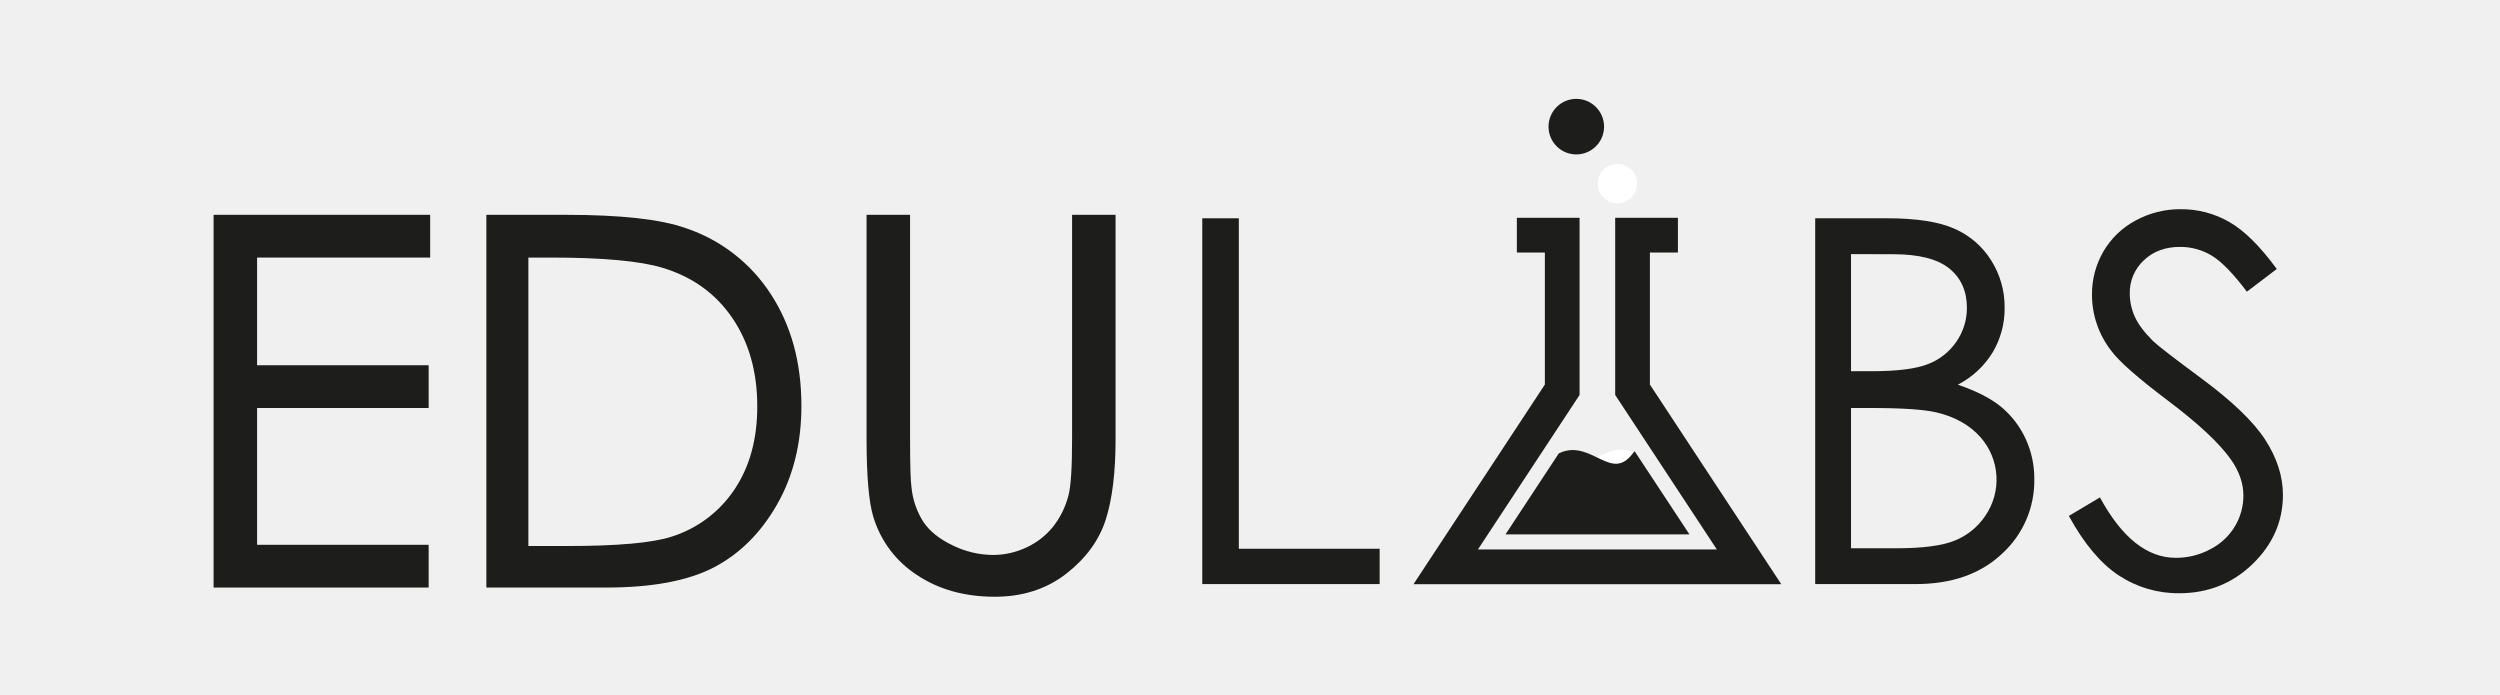
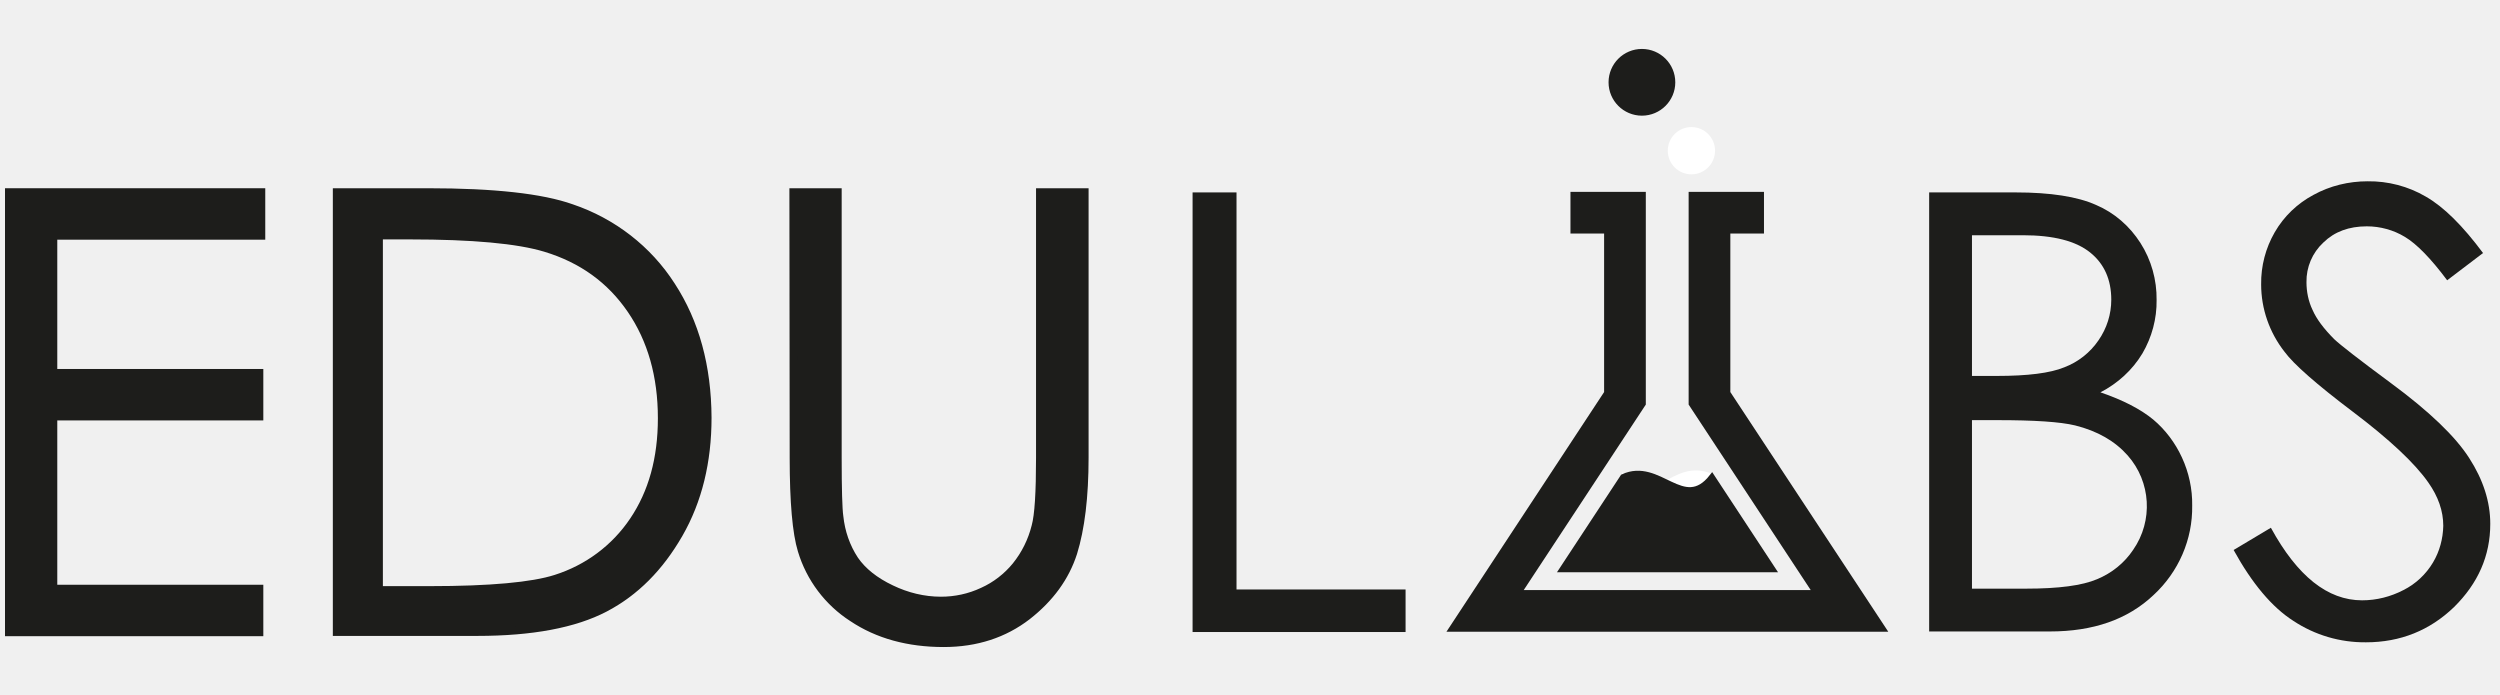
- <svg xmlns="http://www.w3.org/2000/svg" viewBox="0 0 1080 300">
-   <defs>
-     <style>.cls-1,.cls-2,.cls-4{fill:#1d1d1b;}.cls-1,.cls-4{stroke:#1d1d1b;}.cls-1,.cls-3,.cls-4{stroke-miterlimit:10;}.cls-1{stroke-width:3px;}.cls-3{fill:#fff;stroke:#fff;}.cls-3,.cls-4{stroke-width:2px;}</style>
-   </defs>
-   <g id="Dark_Version" data-name="Dark Version">
-     <path class="cls-1" d="M93.77,94.3h90.56v15.47H109.56v49.52h74.12v15.47H109.56v62.09h74.12v15.47H93.77Z" />
-     <path class="cls-1" d="M211.61,252.32V94.3h32.77q35.44,0,51.45,5.69a68.78,68.78,0,0,1,35.93,27.93q12.94,19.87,12.95,47.37,0,23.75-10.26,41.79t-26.64,26.64q-16.38,8.59-45.93,8.6Zm15.15-14.94H245q32.76,0,45.44-4.07a52.48,52.48,0,0,0,28-20.88q10.2-15.08,10.2-36.87,0-22.86-11.06-39.07t-30.83-22.21q-14.83-4.52-48.88-4.51H226.76Z" />
-     <path class="cls-1" d="M375.86,94.3h15.79v95.39q0,17,.64,21.16a35.18,35.18,0,0,0,5.48,15.63Q402.08,232.77,411,237a41.35,41.35,0,0,0,17.94,4.24,35.37,35.37,0,0,0,15-3.33,33.52,33.52,0,0,0,12-9.24,37.78,37.78,0,0,0,7.09-14.28q1.61-6,1.61-24.71V94.3h15.79v95.39q0,21.17-4.14,34.21t-16.54,22.72q-12.4,9.67-30,9.67-19.12,0-32.77-9.13A44,44,0,0,1,378.76,223q-2.89-9.24-2.9-33.3Z" />
-     <path class="cls-2" d="M519.38,94.3h15.79V237.06H596v15.26H519.38Z" />
-     <path class="cls-2" d="M784.17,94.3h31.15q18.79,0,28.9,4.46a35.34,35.34,0,0,1,15.95,13.69A37.58,37.58,0,0,1,866,133a36.91,36.91,0,0,1-5.14,19.18,38,38,0,0,1-15.07,14q12.31,4.2,19,9.83a39.29,39.29,0,0,1,10.33,13.65,40.73,40.73,0,0,1,3.7,17.34,42.61,42.61,0,0,1-13.91,32.18Q851,252.32,827.57,252.32h-43.4Zm15.47,15.47v50.59h9q16.47,0,24.22-3.06a26.11,26.11,0,0,0,12.28-9.67A25.4,25.4,0,0,0,849.7,133q0-10.84-7.59-17t-24.17-6.17Zm0,66.49v60.59h19.58q17.32,0,25.4-3.39a28.76,28.76,0,0,0,13-10.58,27.61,27.61,0,0,0-2-33.94q-6.89-7.84-18.93-10.75-8.07-1.92-28.1-1.93Z" />
-     <path class="cls-2" d="M893.74,222.88l13.43-8q14.18,26.1,32.76,26.1a31.37,31.37,0,0,0,14.93-3.71,26.24,26.24,0,0,0,10.64-9.93,25.79,25.79,0,0,0,3.65-13.22q0-7.95-5.37-15.57-7.41-10.53-27.07-25.35t-24.6-21.6a39.43,39.43,0,0,1-8.38-24.17,36.74,36.74,0,0,1,4.94-18.8,35.26,35.26,0,0,1,13.91-13.37,40.09,40.09,0,0,1,19.5-4.89A41.52,41.52,0,0,1,963,95.86q9.72,5.53,20.57,20.35L970.65,126q-8.91-11.82-15.2-15.58a26.24,26.24,0,0,0-13.69-3.76q-9.57,0-15.63,5.8a19,19,0,0,0-6.07,14.29,24.21,24.21,0,0,0,2.15,10q2.14,4.83,7.84,10.53,3.12,3,20.41,15.79Q971,178.2,978.6,190t7.63,23.74q0,17.19-13.05,29.86t-31.74,12.68a46.59,46.59,0,0,1-26.11-7.68Q903.63,240.93,893.74,222.88Z" />
-     <polygon class="cls-2" points="769.51 252.37 610.63 252.37 667.38 166.13 667.38 109.08 655.28 109.08 655.28 94.08 682.38 94.08 682.38 170.62 638.46 237.37 741.68 237.37 697.76 170.62 697.76 94.08 724.86 94.08 724.86 109.08 712.76 109.08 712.76 166.13 769.51 252.37" />
-     <path class="cls-3" d="M674.09,196.62c11.37,13.9,17.56-6.54,32,0L728,229.87H652.22Z" />
-     <path class="cls-4" d="M706.09,196.62c-10.32,13.15-18.94-6-32,0l-21.87,33.25H728Z" />
-     <circle class="cls-4" cx="680.96" cy="54.71" r="11" />
-     <circle class="cls-3" cx="698.71" cy="79.33" r="7.5" />
+ <svg xmlns="http://www.w3.org/2000/svg" version="1.1" id="Capa_1" x="0px" y="0px" viewBox="0 0 899.1 249.8" style="enable-background:new 0 0 899.1 249.8;" xml:space="preserve">
+   <style type="text/css">
+ 	.st0{fill:#1D1D1B;stroke:#1D1D1B;stroke-width:3;stroke-miterlimit:10;}
+ 	.st1{fill:#1D1D1B;}
+ 	.st2{fill:#FFFFFF;stroke:#FFFFFF;stroke-width:2;stroke-miterlimit:10;}
+ 	.st3{fill:#1D1D1B;stroke:#1D1D1B;stroke-width:2;stroke-miterlimit:10;}
+ </style>
+   <g id="Dark_Version">
+     <path class="st0" d="M3.3,69.2h90.6v15.5H19.1v49.5h74.1v15.5H19.1v62.1h74.1v15.5H3.3V69.2z" />
+     <path class="st0" d="M121.2,227.2v-158h32.8c23.6,0,40.8,1.9,51.5,5.7c14.8,5,27.5,14.8,35.9,27.9c8.6,13.2,12.9,29,13,47.4   c0,15.8-3.4,29.8-10.3,41.8s-15.7,20.9-26.6,26.6c-10.9,5.7-26.2,8.6-45.9,8.6L121.2,227.2z M136.3,212.3h18.2   c21.8,0,37-1.4,45.4-4.1c11.4-3.6,21.3-10.9,28-20.9c6.8-10.1,10.2-22.3,10.2-36.9c0-15.2-3.7-28.3-11.1-39.1s-17.6-18.2-30.8-22.2   c-9.9-3-26.2-4.5-48.9-4.5h-11.1V212.3z" />
+     <path class="st0" d="M285.4,69.2h15.8v95.4c0,11.3,0.2,18.4,0.6,21.2c0.6,5.6,2.4,10.9,5.5,15.6c2.9,4.2,7.3,7.7,13.2,10.5   c5.6,2.7,11.7,4.2,17.9,4.2c5.2,0,10.3-1.1,15-3.3c4.7-2.1,8.8-5.3,12-9.2c3.4-4.2,5.8-9.1,7.1-14.3c1.1-4,1.6-12.2,1.6-24.7V69.2   H390v95.4c0,14.1-1.4,25.5-4.1,34.2c-2.8,8.7-8.3,16.3-16.5,22.7c-8.3,6.4-18.3,9.7-30,9.7c-12.7,0-23.7-3-32.8-9.1   c-8.7-5.6-15.2-14.2-18.2-24.2c-1.9-6.2-2.9-17.3-2.9-33.3L285.4,69.2z" />
+     <path class="st1" d="M428.9,69.2h15.8v142.8h60.8v15.3h-76.6V69.2z" />
+     <path class="st1" d="M693.7,69.2h31.2c12.5,0,22.2,1.5,28.9,4.5c6.6,2.8,12.1,7.6,16,13.7c3.9,6.1,5.9,13.3,5.8,20.5   c0.1,6.7-1.7,13.4-5.1,19.2c-3.6,6-8.9,10.8-15.1,14c8.2,2.8,14.5,6.1,19,9.8c4.4,3.7,7.9,8.4,10.3,13.6c2.5,5.4,3.8,11.4,3.7,17.3   c0.2,12.2-4.9,23.9-13.9,32.2c-9.3,8.8-21.7,13.1-37.3,13.1h-43.4V69.2z M709.2,84.6v50.6h9c11,0,19.1-1,24.2-3.1   c5-1.9,9.3-5.3,12.3-9.7c3-4.3,4.6-9.4,4.6-14.6c0-7.2-2.5-12.9-7.6-17s-13.1-6.2-24.2-6.2L709.2,84.6z M709.2,151.1v60.6h19.6   c11.5,0,20-1.1,25.4-3.4c5.3-2.2,9.8-5.8,13-10.6c7.2-10.4,6.4-24.4-2-33.9c-4.6-5.2-10.9-8.8-18.9-10.8   c-5.4-1.3-14.7-1.9-28.1-1.9H709.2z" />
+     <path class="st1" d="M803.3,197.8l13.4-8c9.5,17.4,20.4,26.1,32.8,26.1c5.2,0,10.3-1.3,14.9-3.7c4.4-2.2,8.1-5.7,10.6-9.9   c2.4-4,3.6-8.6,3.7-13.2c0-5.3-1.8-10.5-5.4-15.6c-4.9-7-14-15.5-27.1-25.4c-13.1-9.9-21.3-17.1-24.6-21.6   c-5.4-6.9-8.4-15.4-8.4-24.2c-0.1-6.6,1.6-13.1,4.9-18.8c3.3-5.7,8.1-10.3,13.9-13.4c6-3.3,12.7-4.9,19.5-4.9   c7.3-0.1,14.6,1.8,20.9,5.5c6.5,3.7,13.3,10.5,20.6,20.3l-12.9,9.8c-5.9-7.9-11-13.1-15.2-15.6c-4.1-2.5-8.9-3.8-13.7-3.8   c-6.4,0-11.6,1.9-15.6,5.8c-4,3.7-6.2,8.9-6.1,14.3c0,3.4,0.7,6.9,2.2,10c1.4,3.2,4,6.7,7.8,10.5c2.1,2,8.9,7.3,20.4,15.8   c13.7,10.1,23.1,19.1,28.1,26.9c5.1,7.9,7.6,15.8,7.6,23.7c0,11.5-4.4,21.4-13,29.9c-8.7,8.4-19.3,12.7-31.7,12.7   c-9.3,0.1-18.4-2.6-26.1-7.7C817.1,218.4,809.9,209.8,803.3,197.8z" />
+     <polygon class="st1" points="679.1,227.2 520.2,227.2 576.9,141 576.9,84 564.8,84 564.8,69 591.9,69 591.9,145.5 548,212.2    651.2,212.2 607.3,145.5 607.3,69 634.4,69 634.4,84 622.3,84 622.3,141  " />
+     <path class="st2" d="M583.7,171.5c11.4,13.9,17.6-6.5,32,0l21.9,33.3h-75.8L583.7,171.5z" />
+     <path class="st3" d="M615.7,171.5c-10.3,13.1-18.9-6-32,0l-21.9,33.3h75.8L615.7,171.5z" />
+     <circle class="st3" cx="590.5" cy="29.6" r="11" />
+     <circle class="st2" cx="608.3" cy="54.2" r="7.5" />
  </g>
</svg>
